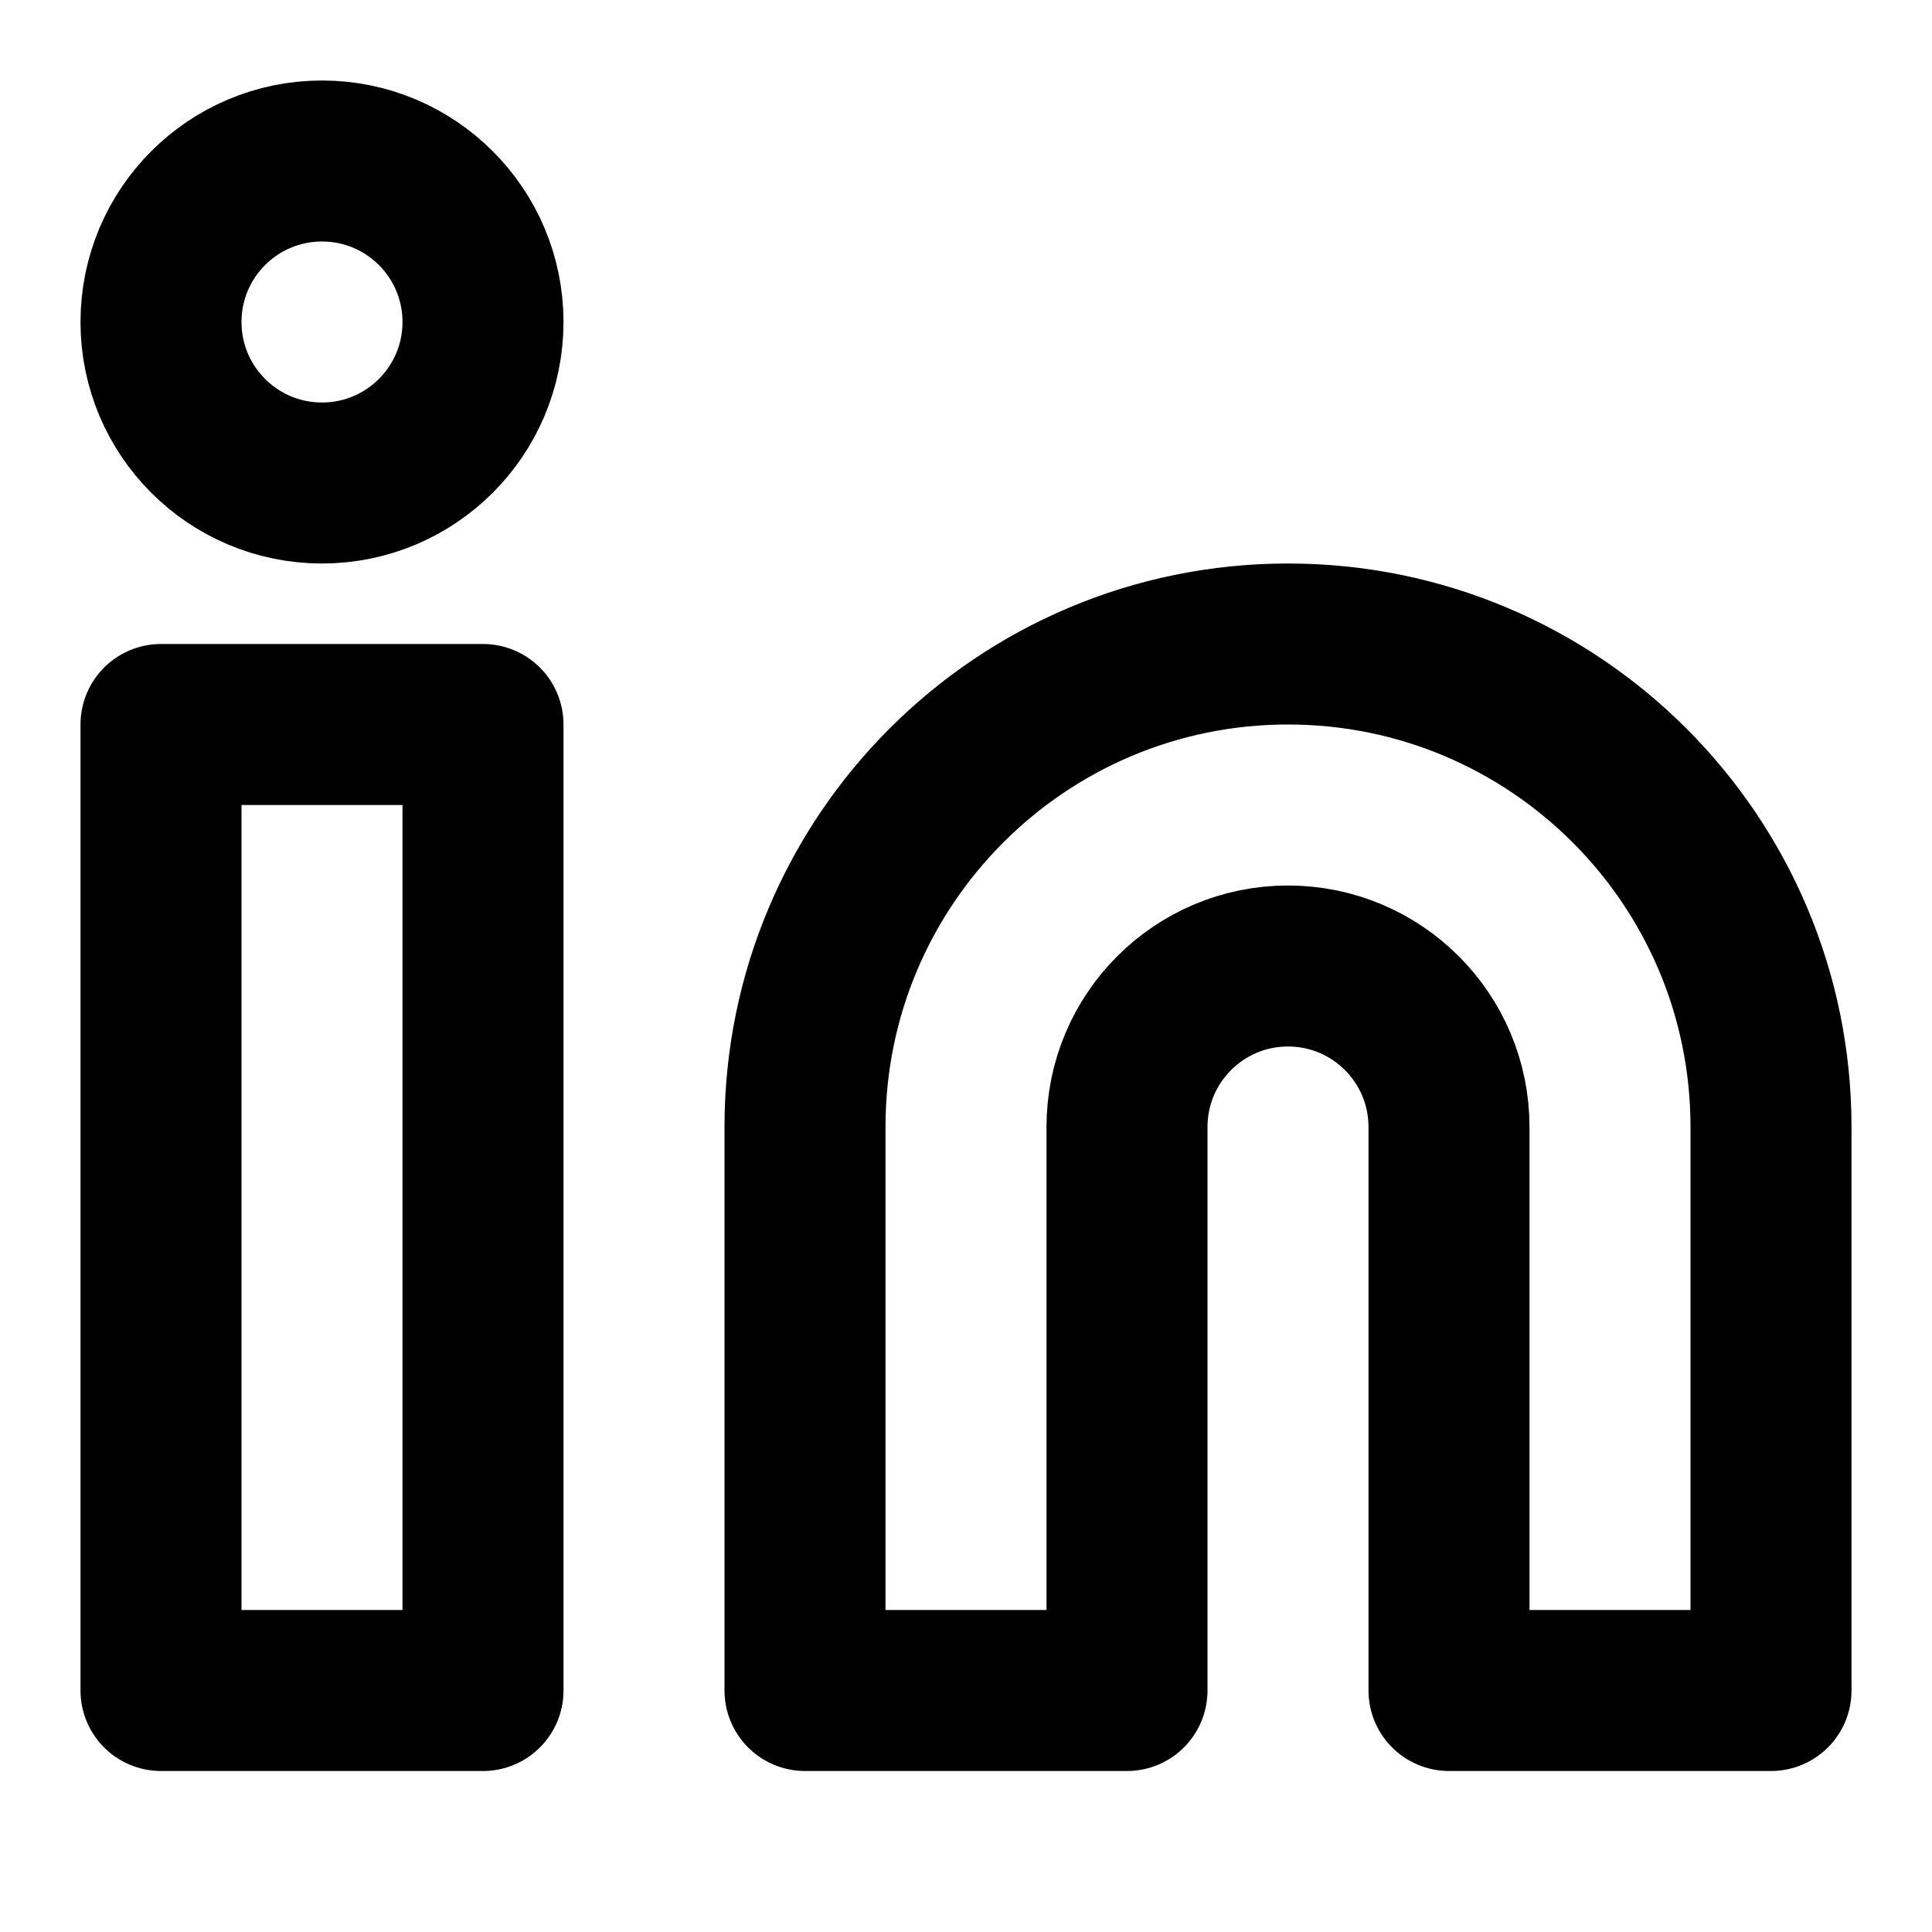
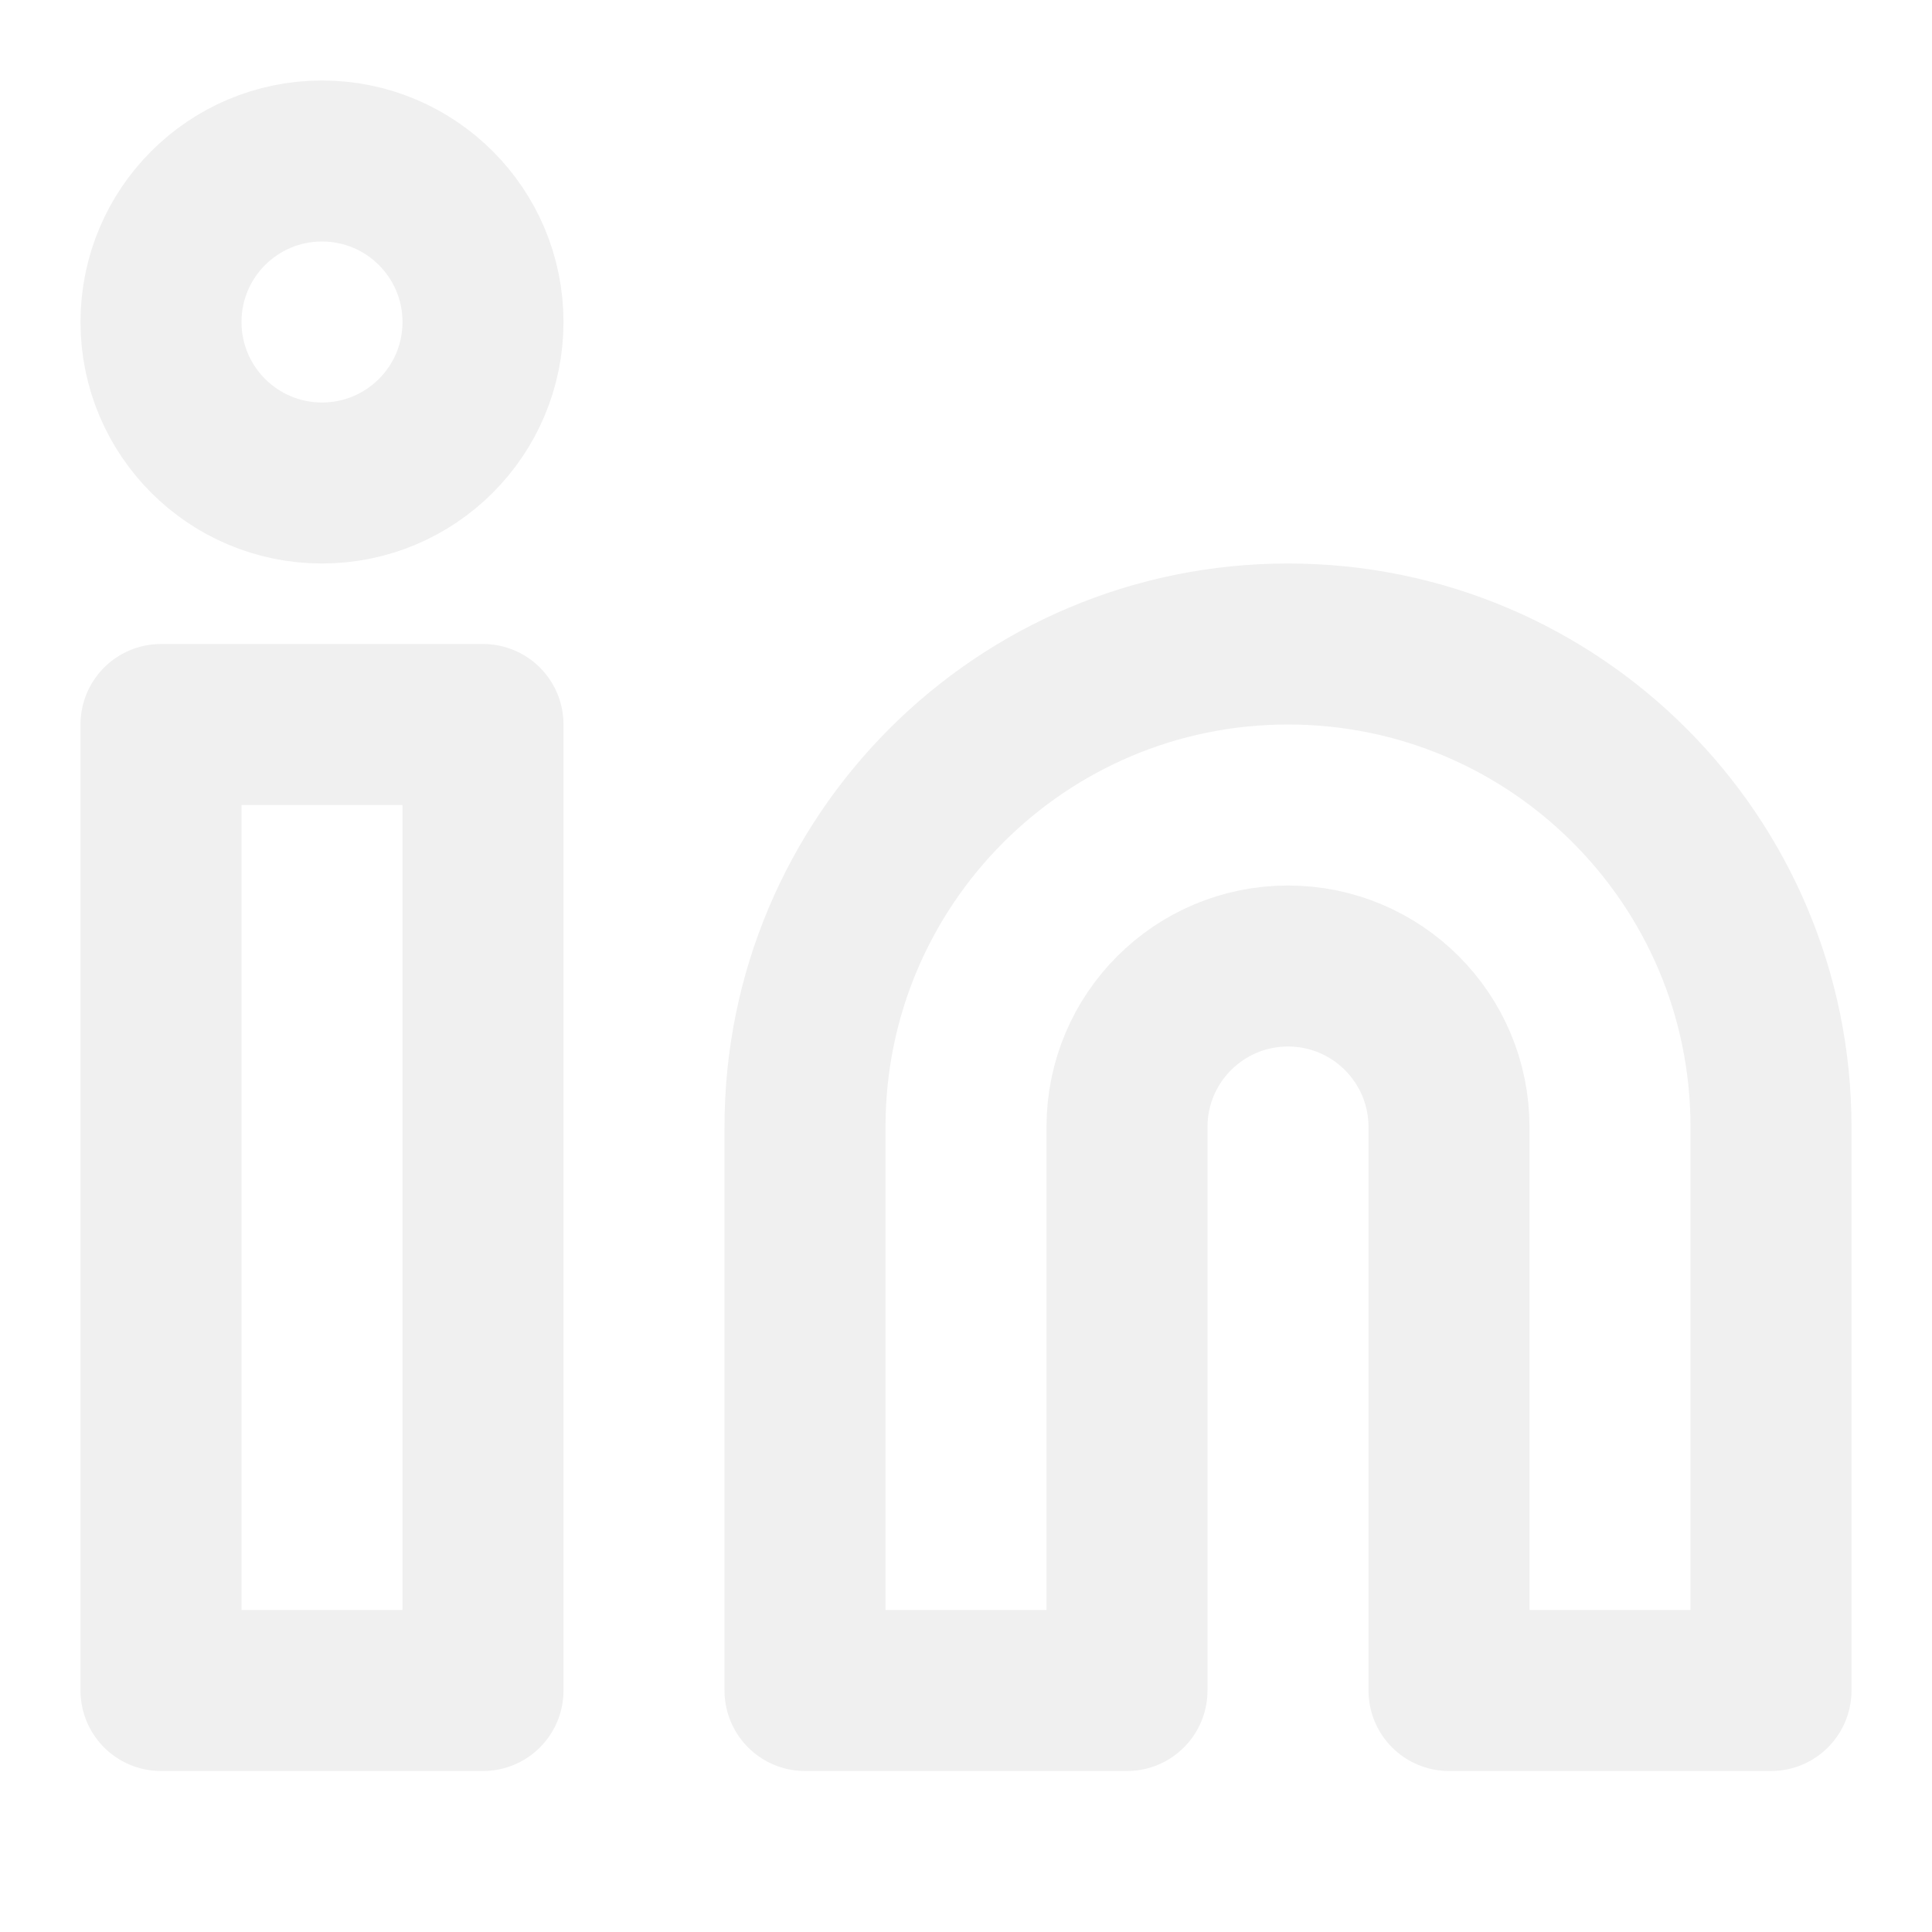
- <svg xmlns="http://www.w3.org/2000/svg" width="24" height="24" viewBox="0 0 24 24" fill="none" stroke="currentColor" stroke-width="2" stroke-linecap="round" stroke-linejoin="round" class="feather feather-linkedin">
+ <svg xmlns="http://www.w3.org/2000/svg" width="20" height="20" viewBox="0 0 24 24" fill="none" stroke="#f0f0f0" stroke-width="2" stroke-linecap="round" stroke-linejoin="round" class="feather feather-linkedin">
  <path d="M16 8a6 6 0 0 1 6 6v7h-4v-7a2 2 0 0 0-2-2 2 2 0 0 0-2 2v7h-4v-7a6 6 0 0 1 6-6z" />
  <rect x="2" y="9" width="4" height="12" />
  <circle cx="4" cy="4" r="2" />
</svg>
